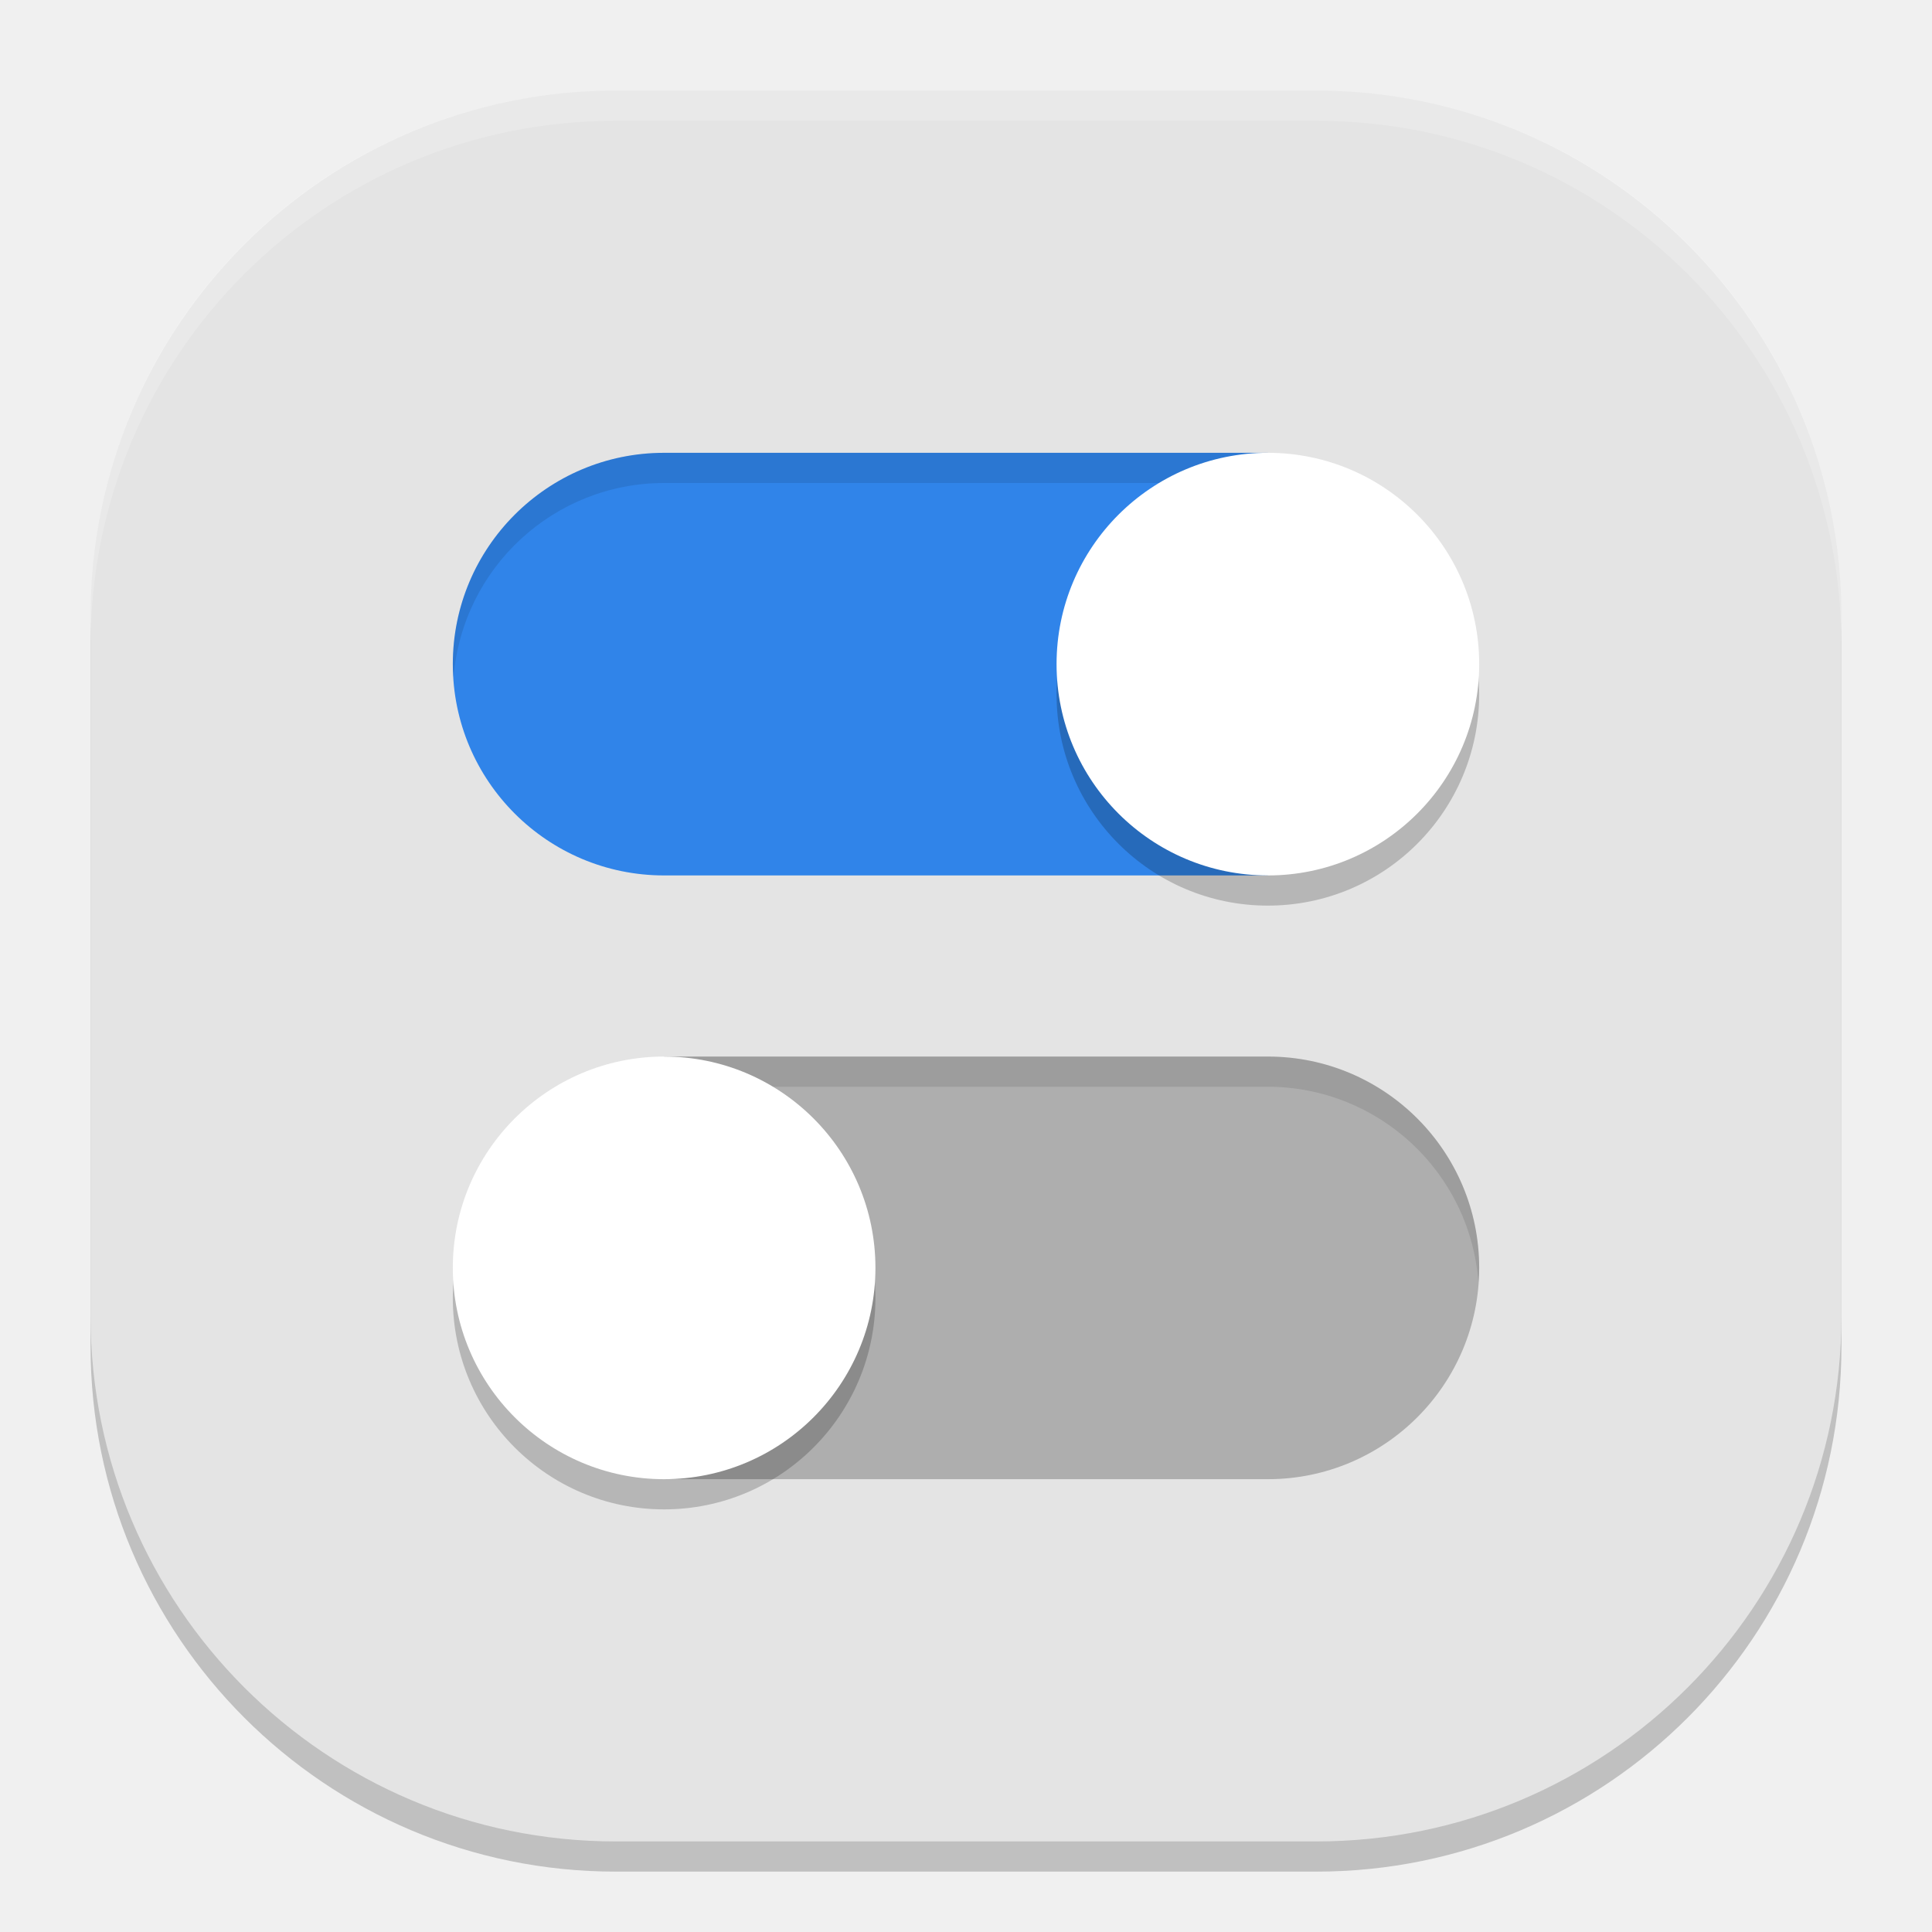
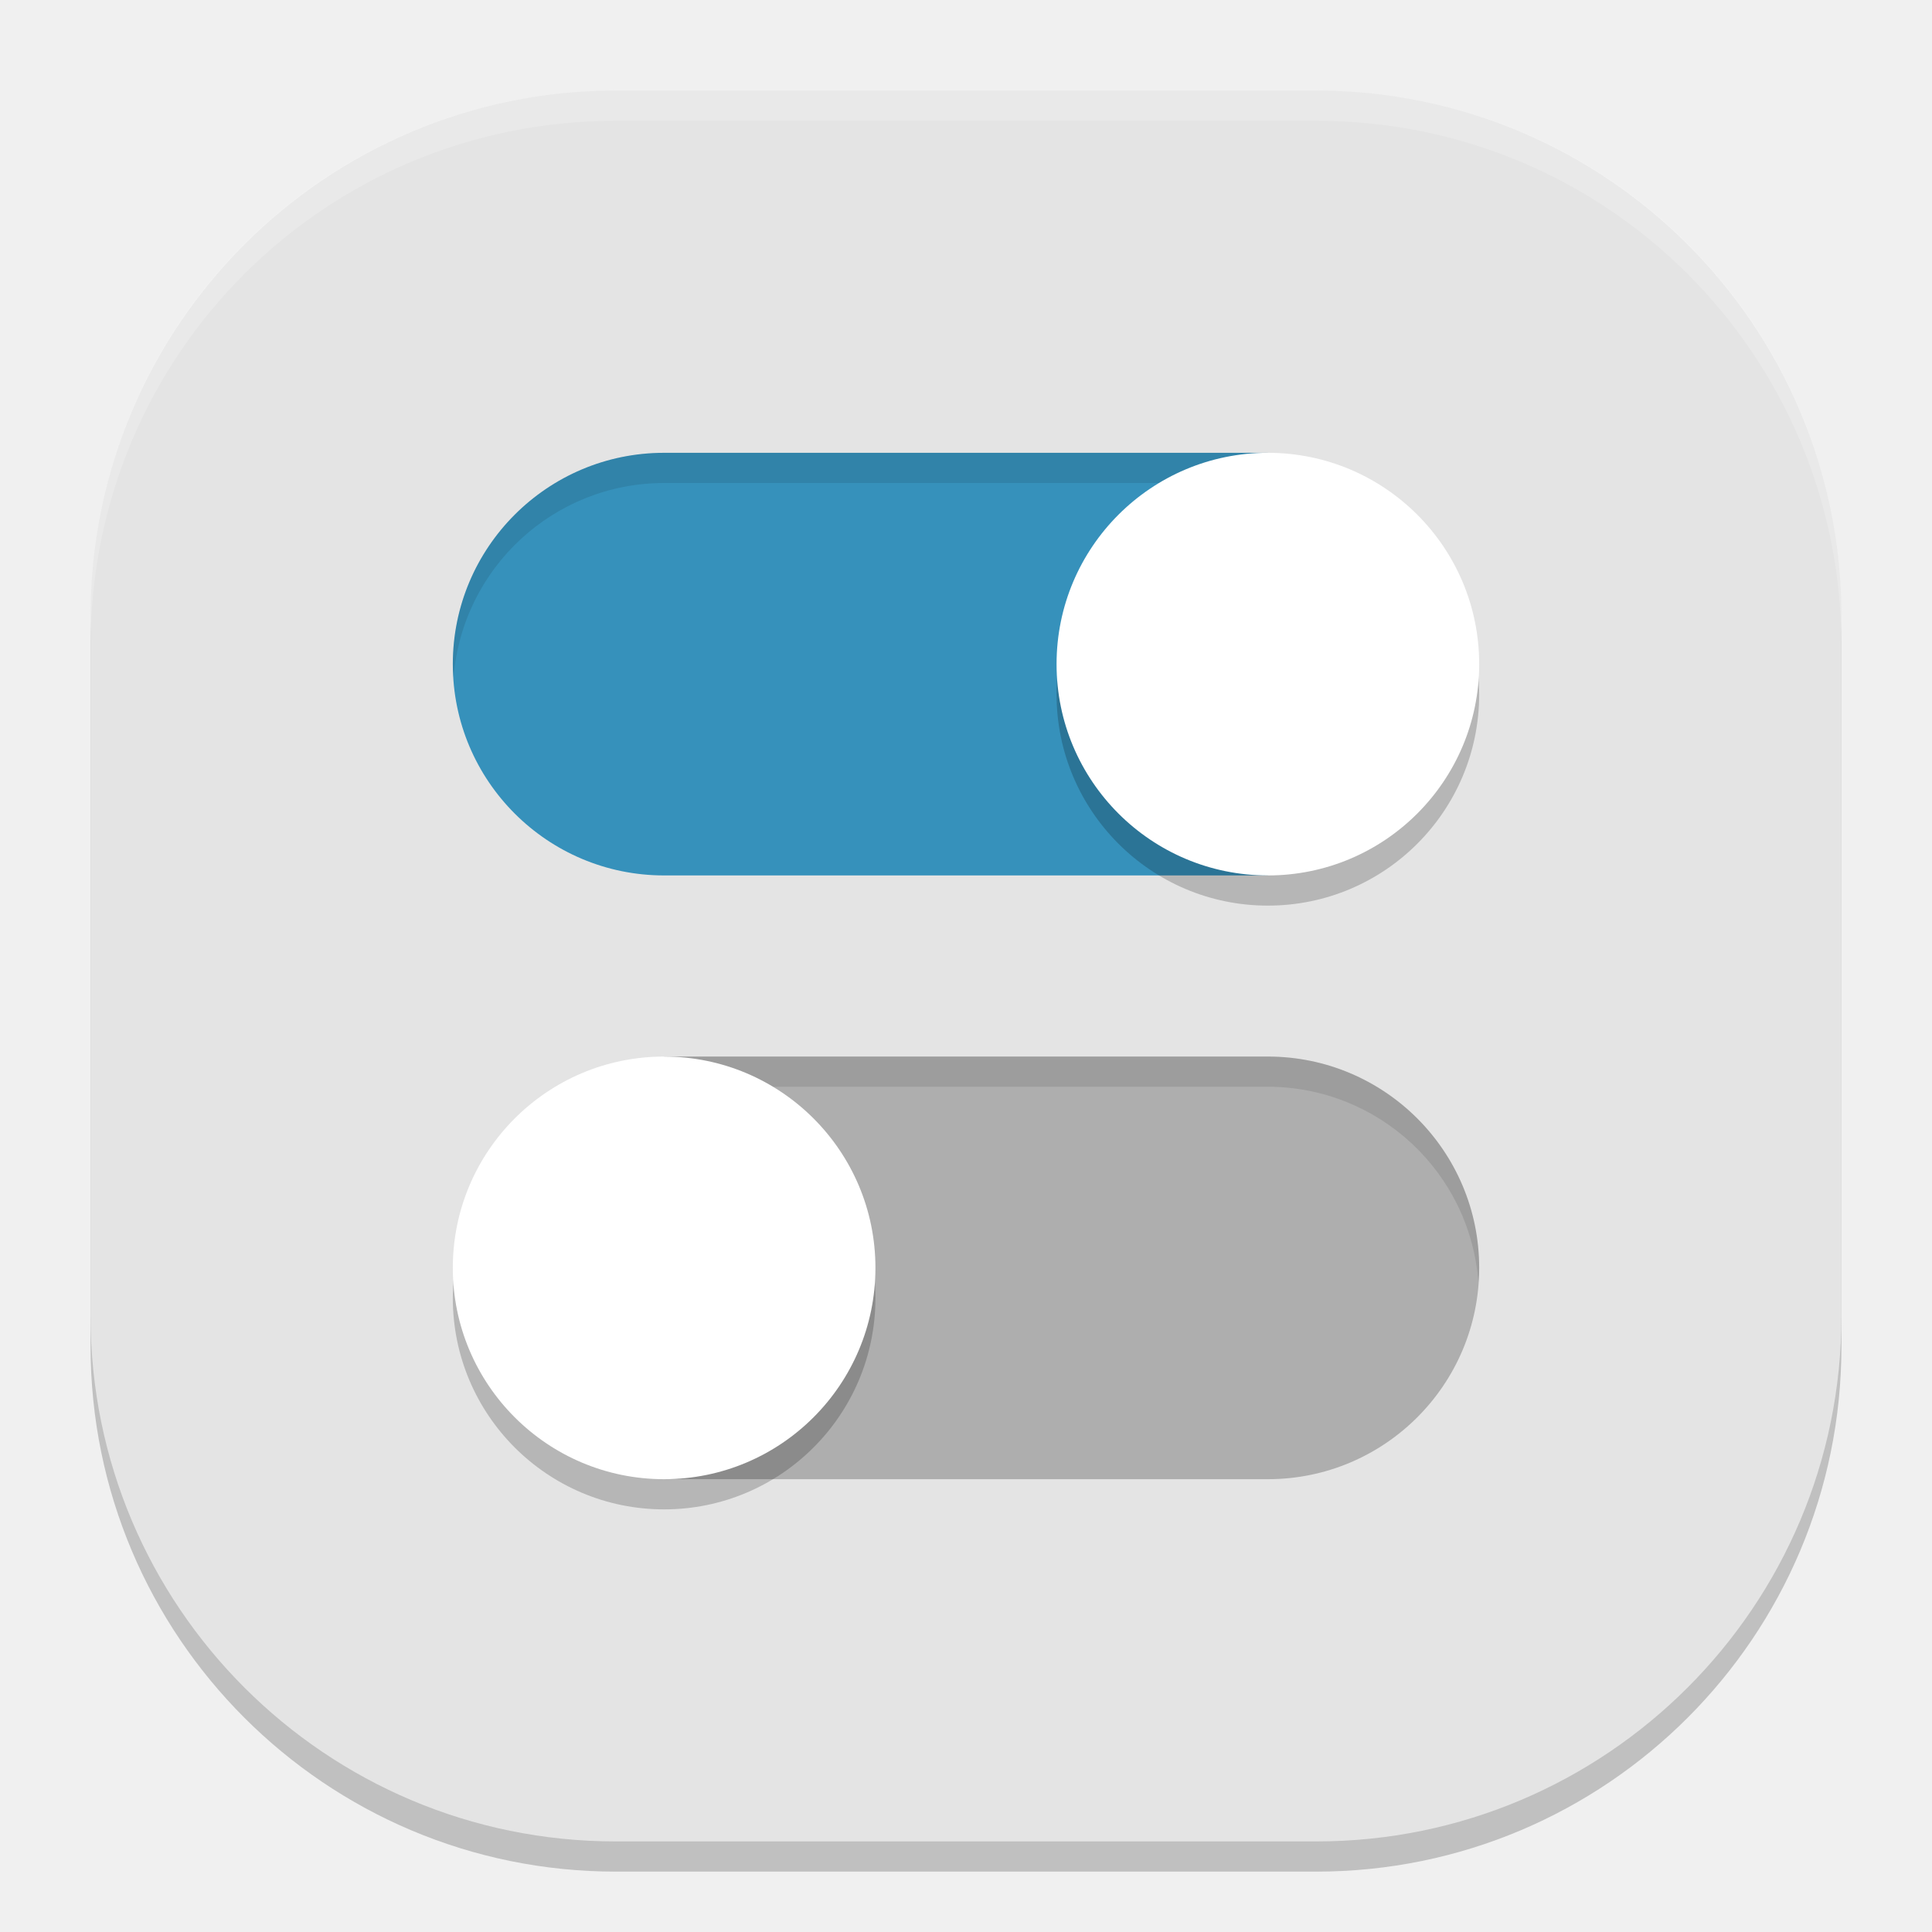
- <svg xmlns="http://www.w3.org/2000/svg" width="64" height="64" version="1">
-   <rect style="opacity:0.2" width="58" height="58" x="3" y="4" rx="17.4" ry="17.4" />
-   <rect style="fill:#e4e4e4" width="58" height="58" x="3" y="3" rx="17.4" ry="17.4" />
-   <path style="fill:#3084e9" d="m 22,15 c -3.866,0 -7,3.134 -7,7 0,3.866 3.134,7 7,7 H 41.999 V 15 Z" />
-   <path style="fill:#aeaeae" d="M 22.001,35 V 49 H 42 c 3.866,0 7,-3.134 7,-7 0,-3.866 -3.134,-7 -7,-7 z" />
-   <path style="opacity:0.1" d="m 22,15 c -3.866,0 -7,3.134 -7,7 0.004,0.146 0.012,0.292 0.025,0.438 C 15.318,18.802 18.353,16.001 22,16 h 20.001 v -1 z m -7.81e-4,20 v 1 H 42 c 3.666,0.004 6.709,2.836 6.975,6.492 C 48.989,42.328 48.997,42.164 49,42 49,38.134 45.866,35 42,35 Z" />
-   <path style="opacity:0.2" d="m 42,16 a 7,7 0 0 0 -7,7 7,7 0 0 0 7,7 7,7 0 0 0 7,-7 7,7 0 0 0 -7,-7 z M 22,36 a 7,7 0 0 0 -7,7 7,7 0 0 0 7,7 7,7 0 0 0 7,-7 7,7 0 0 0 -7,-7 z" />
-   <circle style="fill:#ffffff" cx="42" cy="22" r="7" />
-   <circle style="fill:#ffffff" cx="22" cy="42" r="7" />
-   <path style="opacity:0.2;fill:#ffffff" d="M 20.398 3 C 10.759 3 3 10.759 3 20.398 L 3 21.398 C 3 11.759 10.759 4 20.398 4 L 43.602 4 C 53.241 4 61 11.759 61 21.398 L 61 20.398 C 61 10.759 53.241 3 43.602 3 L 20.398 3 z" />
+ <svg xmlns="http://www.w3.org/2000/svg" width="64" height="64" version="1" id="svg6">
+   <defs id="defs6" />
+   <rect style="opacity:0.2" width="58" height="58" x="3" y="4" rx="17.4" ry="17.4" id="rect1" />
+   <rect style="fill:#e4e4e4" width="58" height="58" x="3" y="3" rx="17.4" ry="17.4" id="rect2" />
+   <path style="fill:#3691bb;fill-opacity:1" d="m 22,15 c -3.866,0 -7,3.134 -7,7 0,3.866 3.134,7 7,7 H 41.999 V 15 Z" id="path2" />
+   <path style="fill:#aeaeae" d="M 22.001,35 V 49 H 42 c 3.866,0 7,-3.134 7,-7 0,-3.866 -3.134,-7 -7,-7 z" id="path3" />
+   <path style="opacity:0.1" d="m 22,15 c -3.866,0 -7,3.134 -7,7 0.004,0.146 0.012,0.292 0.025,0.438 C 15.318,18.802 18.353,16.001 22,16 h 20.001 v -1 z m -7.81e-4,20 v 1 H 42 c 3.666,0.004 6.709,2.836 6.975,6.492 C 48.989,42.328 48.997,42.164 49,42 49,38.134 45.866,35 42,35 Z" id="path4" />
+   <path style="opacity:0.2" d="m 42,16 a 7,7 0 0 0 -7,7 7,7 0 0 0 7,7 7,7 0 0 0 7,-7 7,7 0 0 0 -7,-7 z M 22,36 a 7,7 0 0 0 -7,7 7,7 0 0 0 7,7 7,7 0 0 0 7,-7 7,7 0 0 0 -7,-7 z" id="path5" />
+   <circle style="fill:#ffffff" cx="42" cy="22" id="circle5" r="7" />
+   <circle style="fill:#ffffff" cx="22" cy="42" r="7" id="circle6" />
+   <path style="opacity:0.2;fill:#ffffff" d="M 20.398 3 C 10.759 3 3 10.759 3 20.398 L 3 21.398 C 3 11.759 10.759 4 20.398 4 L 43.602 4 C 53.241 4 61 11.759 61 21.398 L 61 20.398 C 61 10.759 53.241 3 43.602 3 L 20.398 3 z" id="path6" />
</svg>
